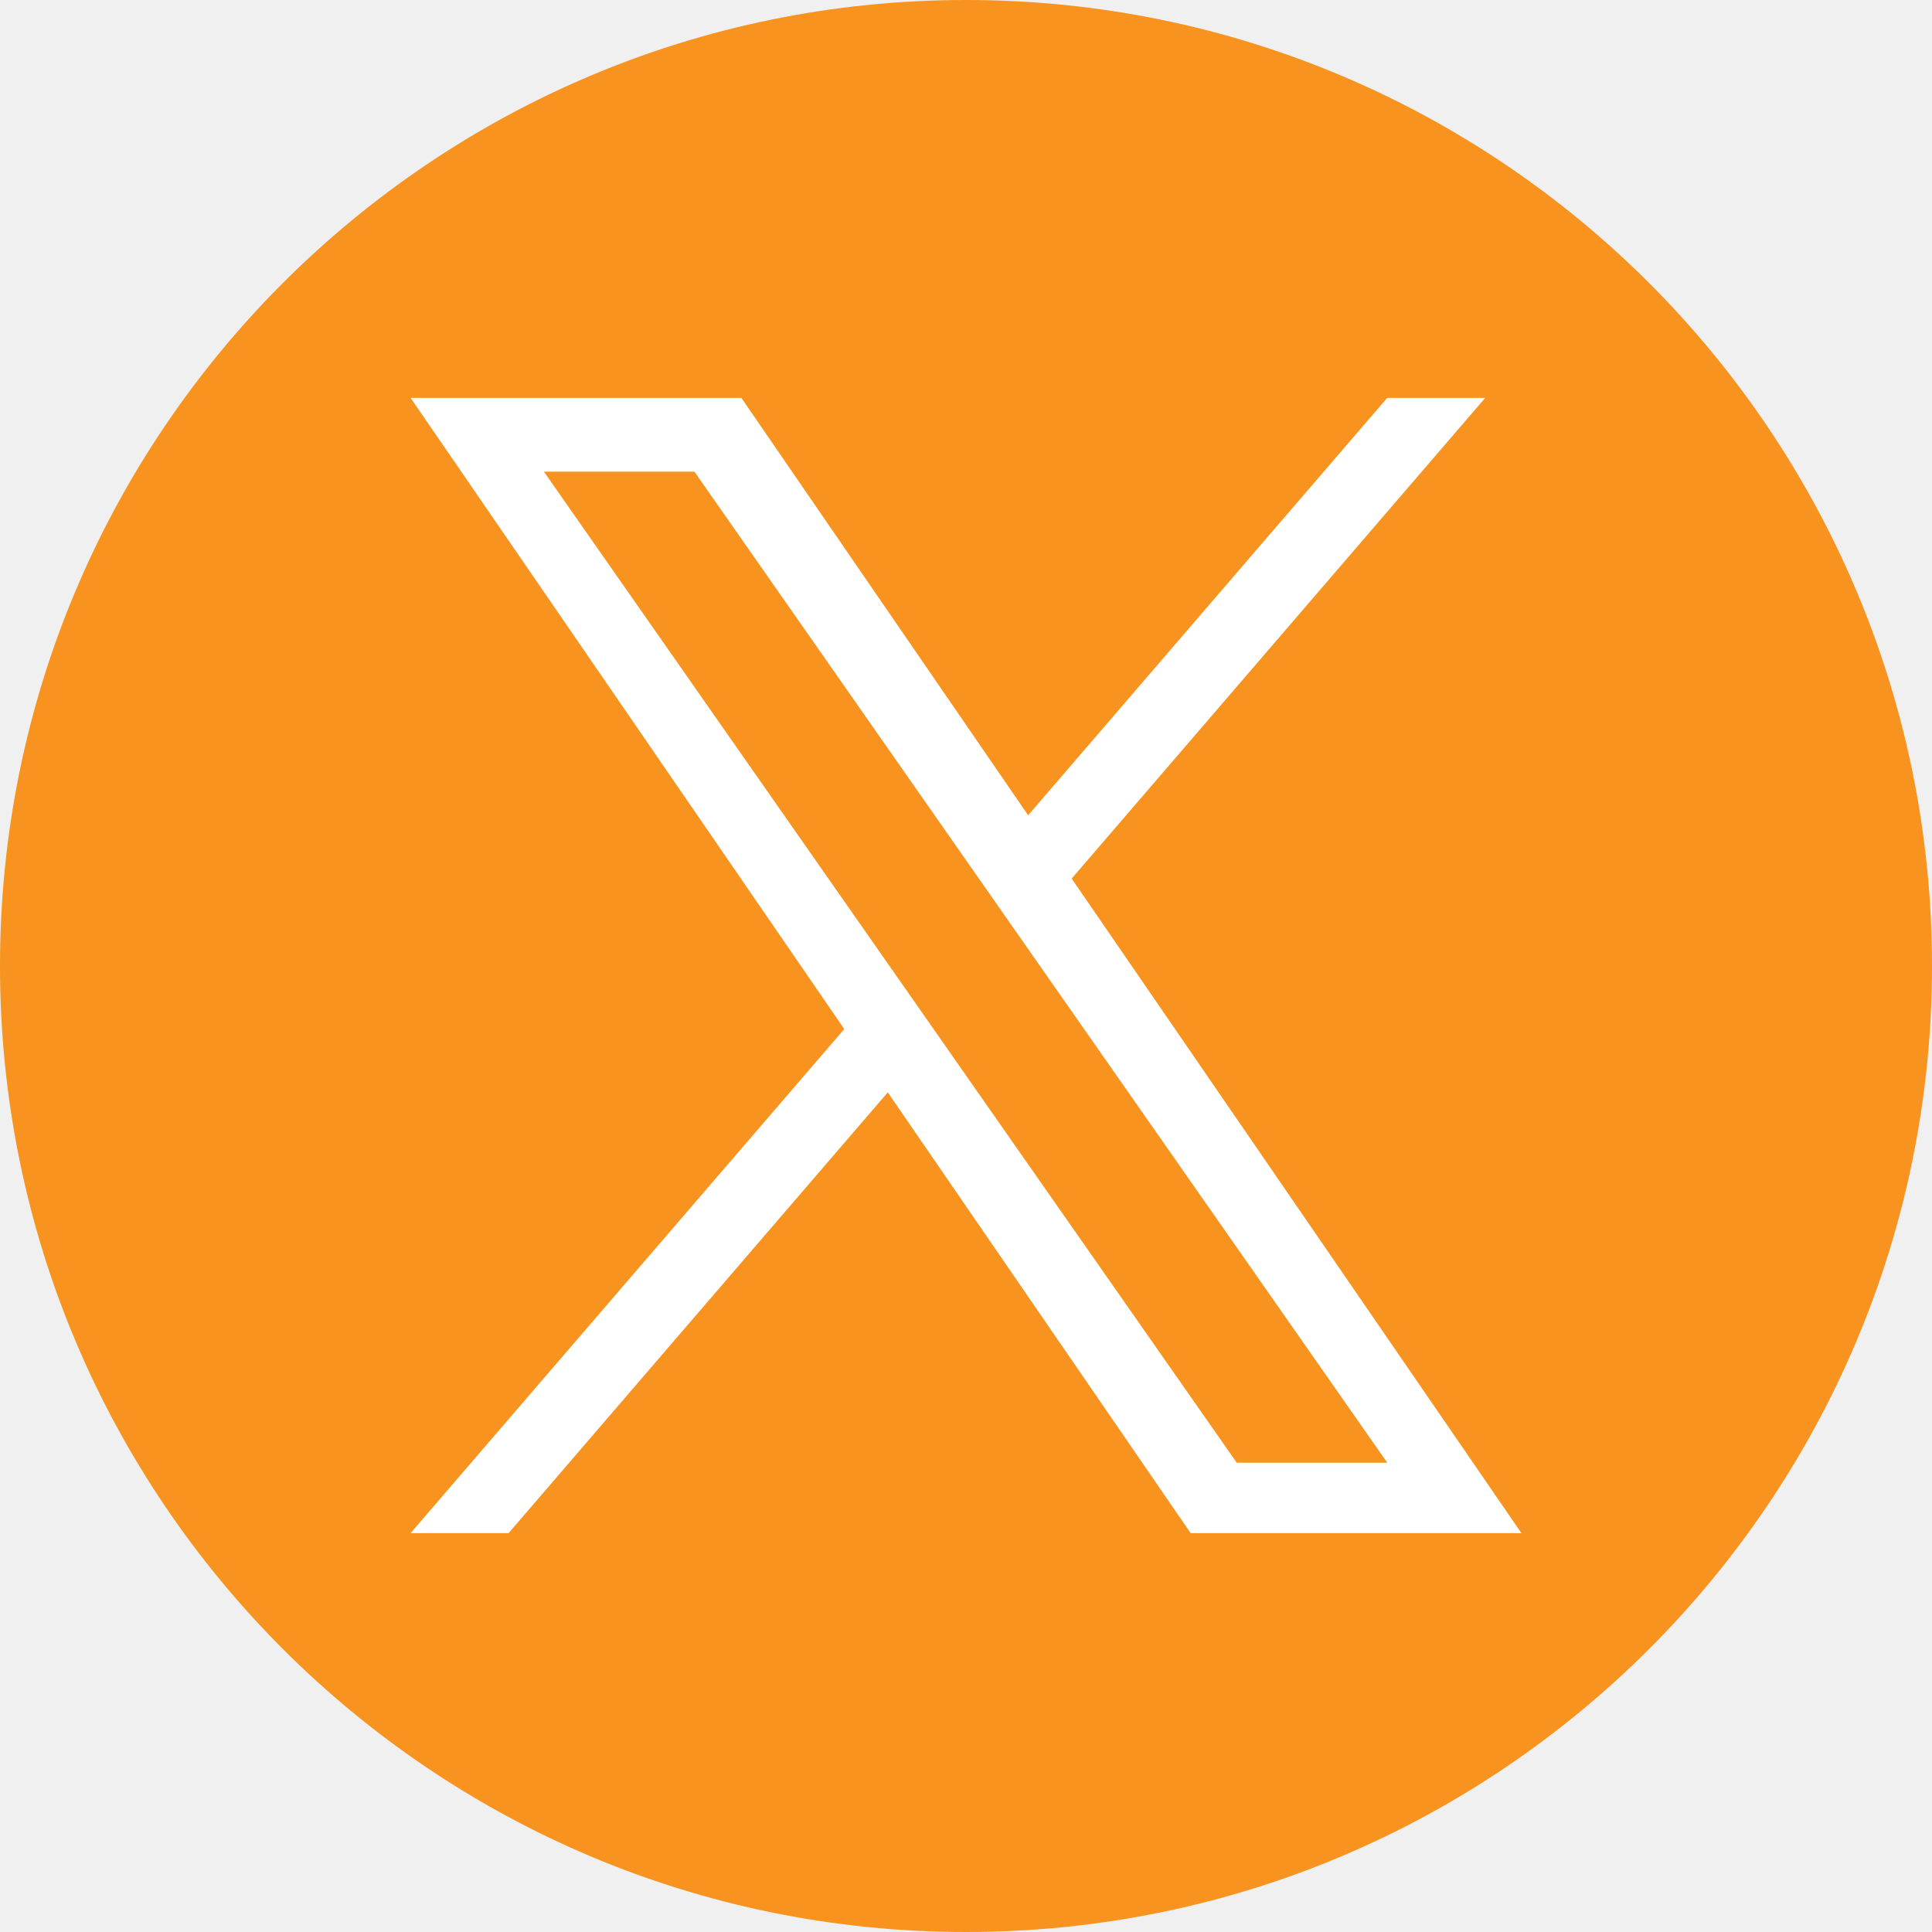
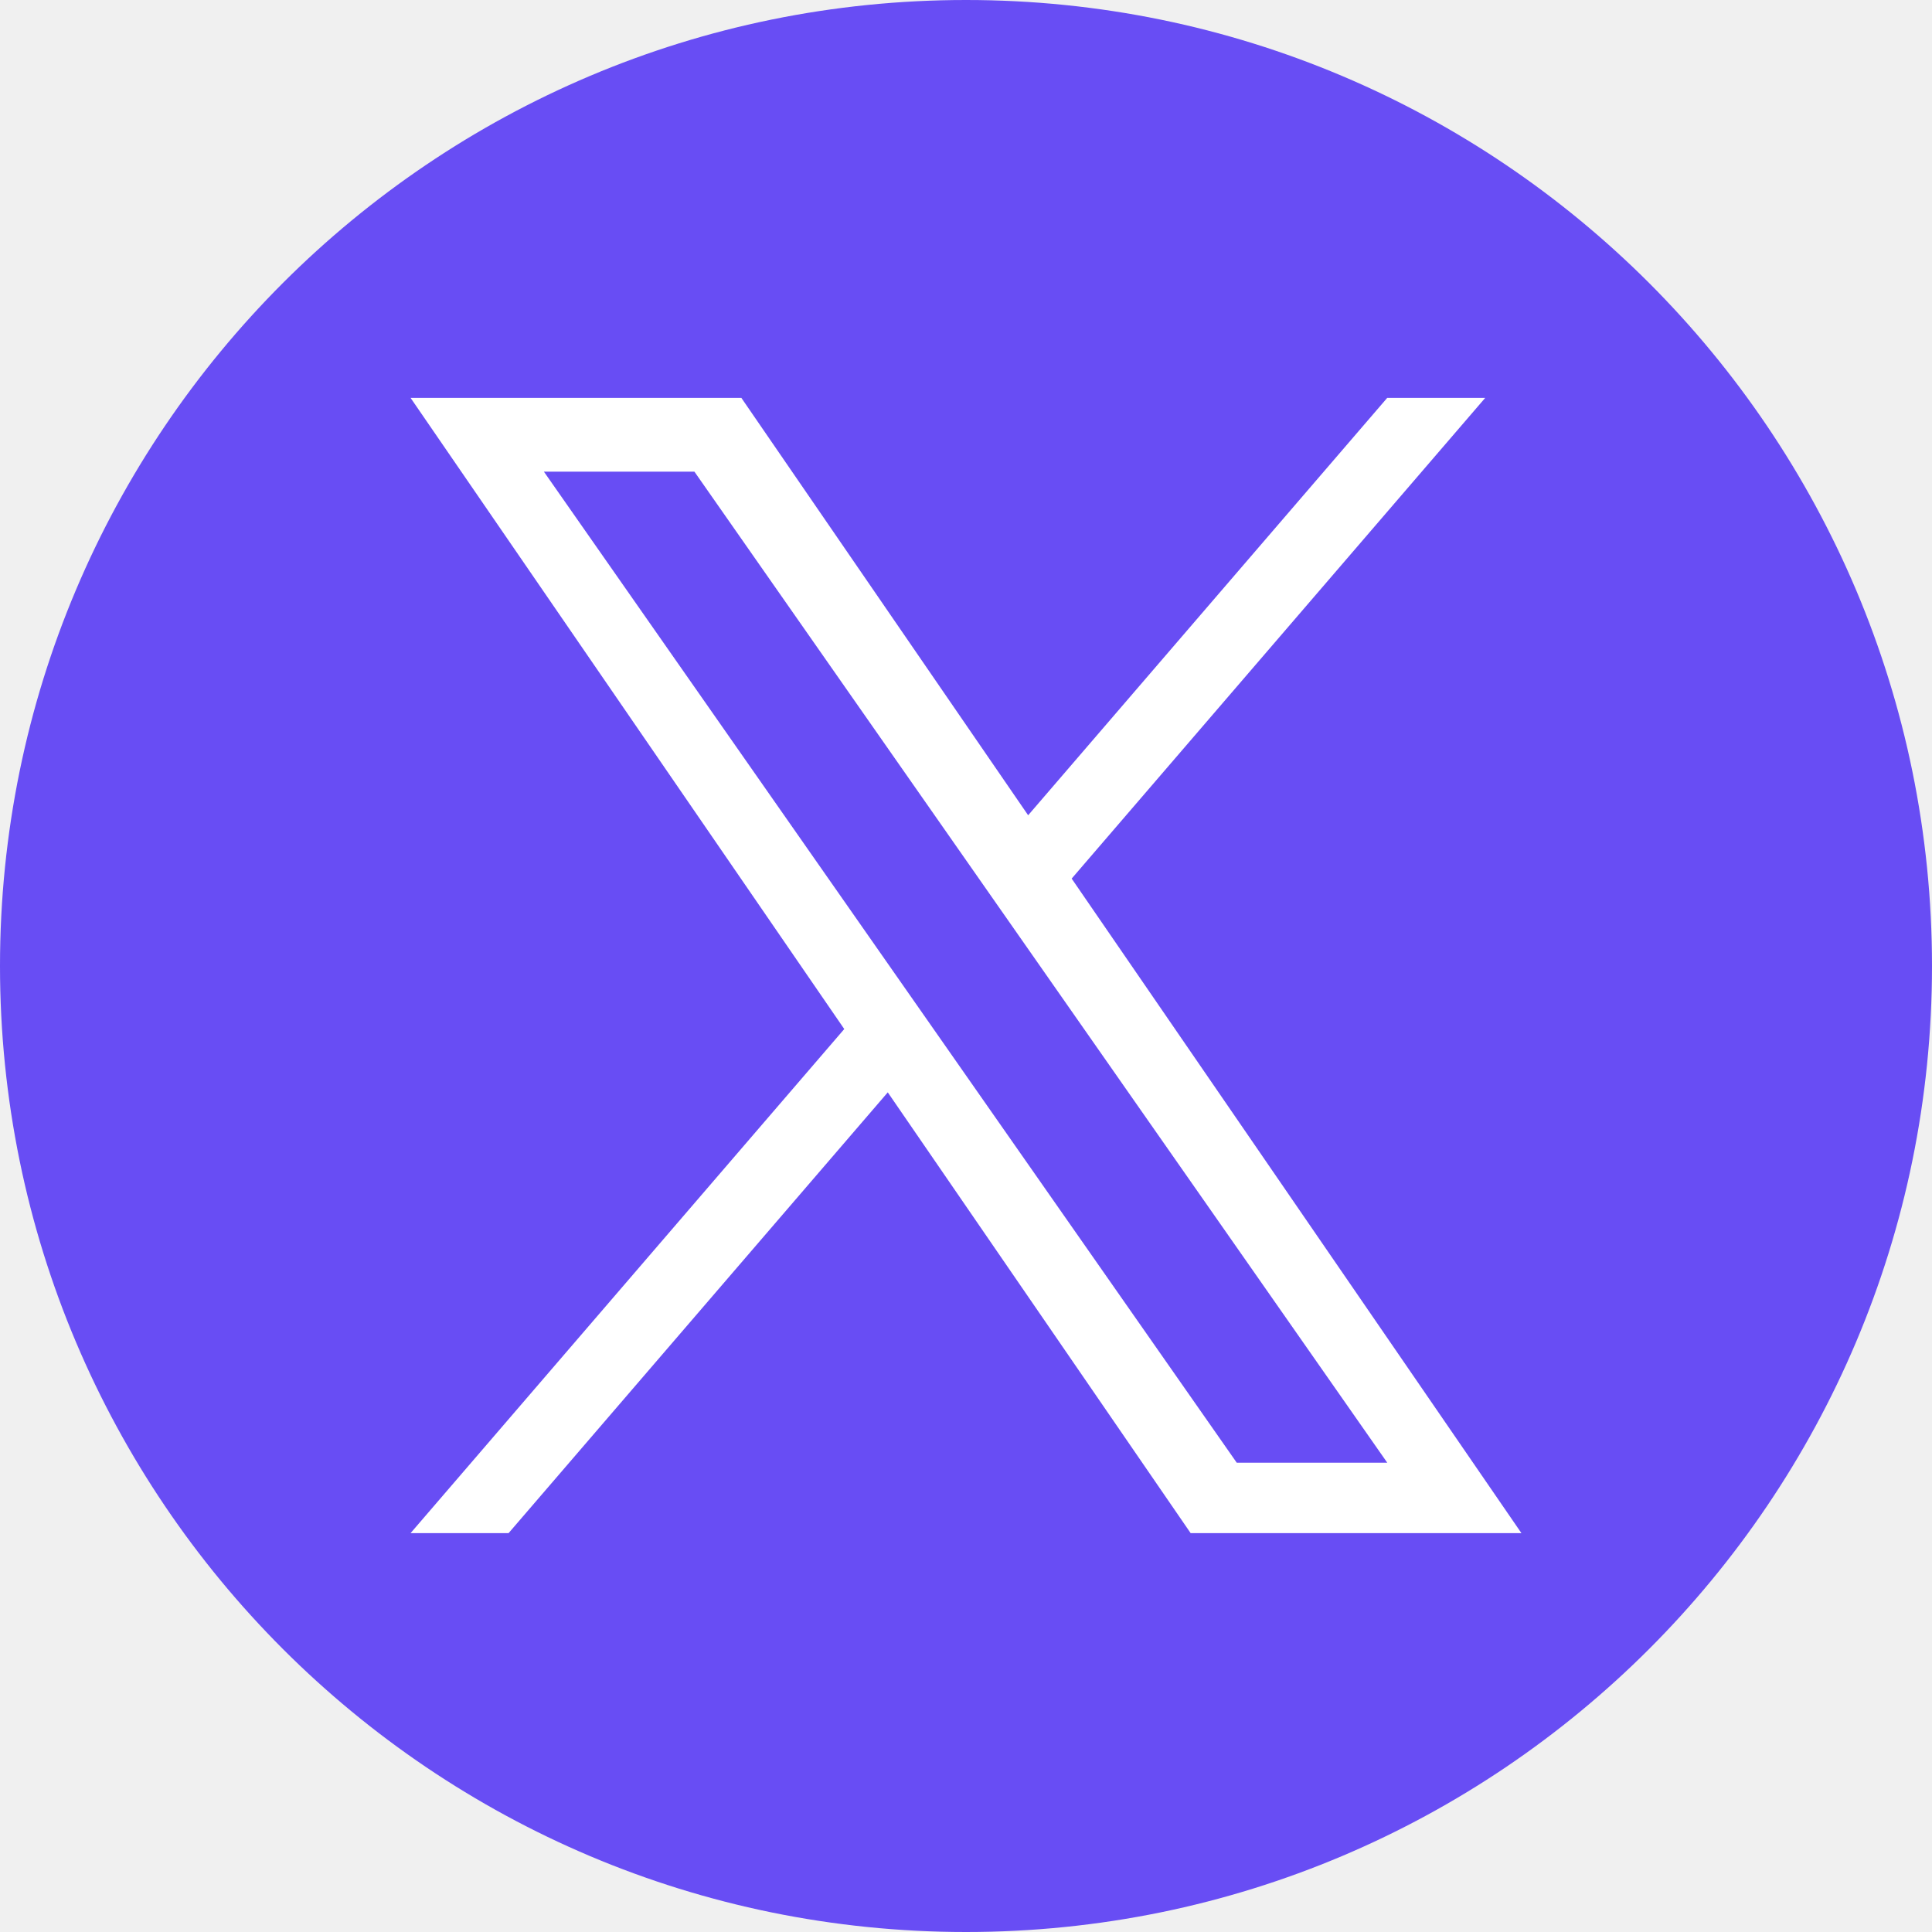
- <svg xmlns="http://www.w3.org/2000/svg" version="1.1" width="512" height="512" x="0" y="0" viewBox="0 0 1227 1227" style="enable-background:new 0 0 512 512" xml:space="preserve" class="">
+ <svg xmlns="http://www.w3.org/2000/svg" version="1.1" width="30" height="30" x="0" y="0" viewBox="0 0 1227 1227" style="enable-background:new 0 0 512 512" xml:space="preserve" class="">
  <g>
-     <path d="M613.5 0C274.685 0 0 274.685 0 613.5S274.685 1227 613.5 1227 1227 952.315 1227 613.5 952.315 0 613.5 0z" fill="#f7931e" opacity="1" data-original="#000000" class="" />
-     <path fill="#ffffff" d="m680.617 557.98 262.632-305.288h-62.235L652.97 517.77 470.833 252.692H260.759l275.427 400.844-275.427 320.142h62.239l240.82-279.931 192.35 279.931h210.074L680.601 557.98zM345.423 299.545h95.595l440.024 629.411h-95.595z" opacity="1" data-original="#ffffff" class="" />
+     <path d="M613.5 0C274.685 0 0 274.685 0 613.5S274.685 1227 613.5 1227 1227 952.315 1227 613.5 952.315 0 613.5 0z" fill="#684DF4" opacity="1" data-original="#000000" class="" />
+     <path fill="#ffffff" d="m680.617 557.98 262.632-305.288h-62.235L652.97 517.77 470.833 252.692H260.759l275.427 400.844-275.427 320.142h62.239l240.82-279.931 192.35 279.931h210.074L680.601 557.98zM345.423 299.545h95.595l440.024 629.411h-95.595z" opacity="1" data-original="#684DF4" class="" />
  </g>
</svg>
